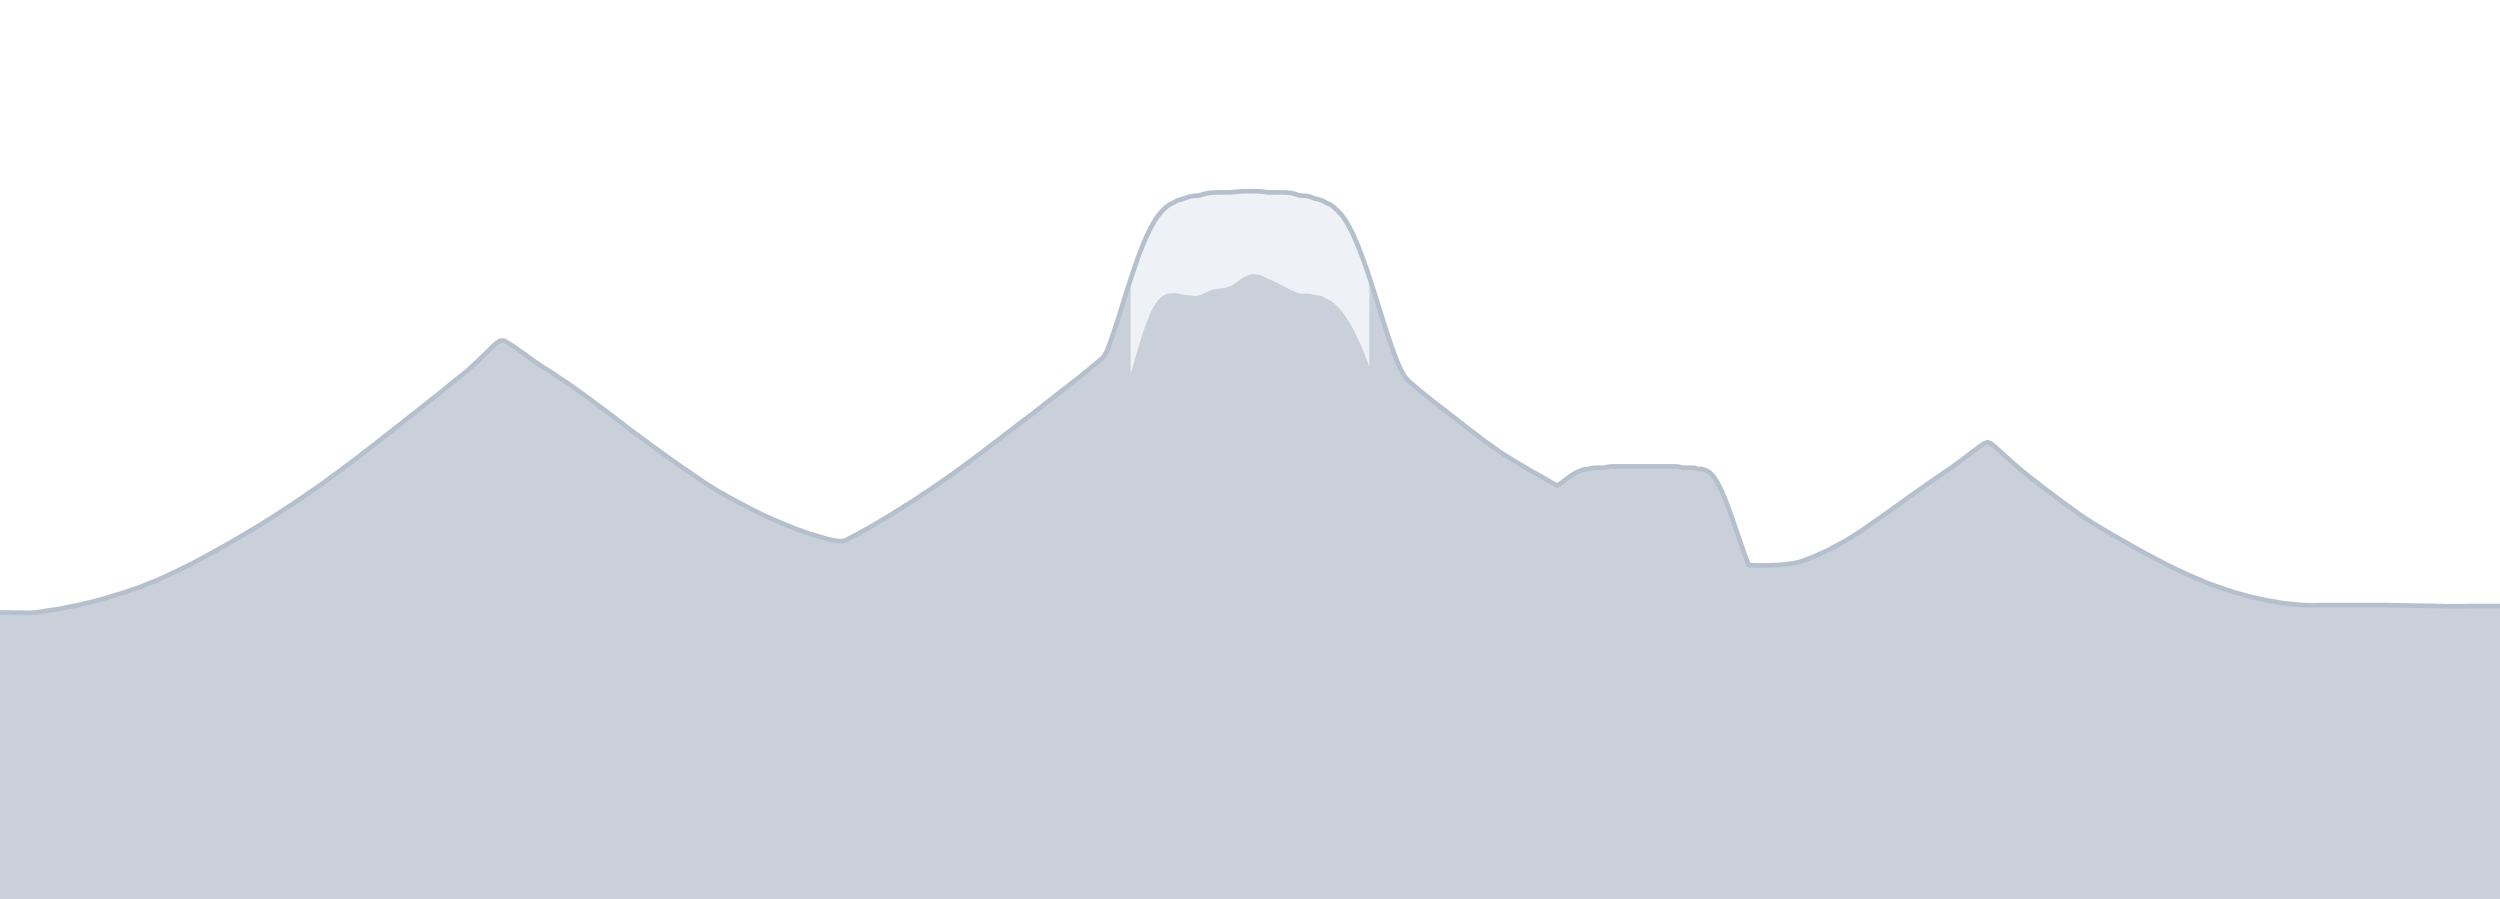
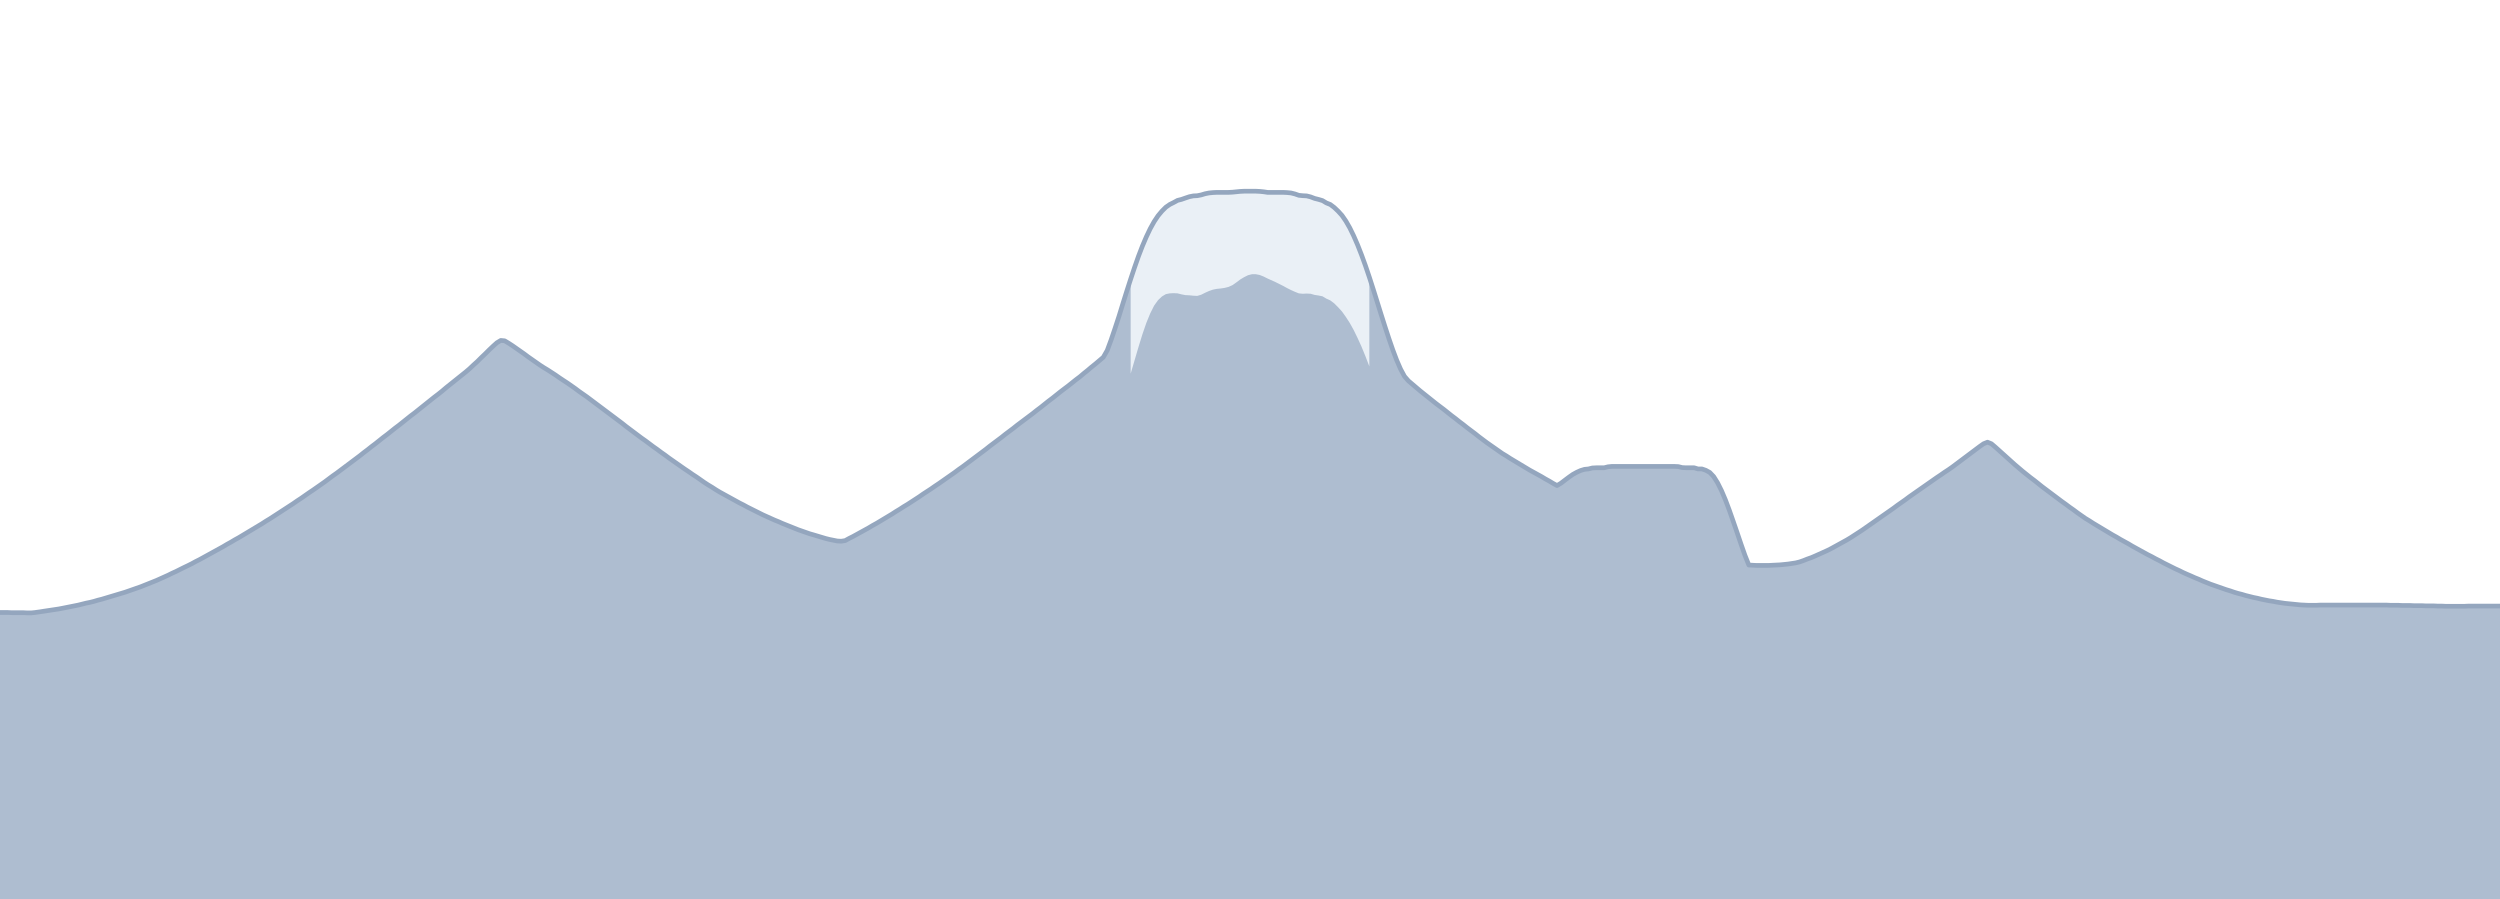
<svg xmlns="http://www.w3.org/2000/svg" viewBox="0 0 1280 460" preserveAspectRatio="none" width="1280" height="460">
-   <path d="M0 313.6 L2 313.6 L4 313.6 L6 313.7 L8 313.7 L10 313.7 L12 313.7 L14 313.8 L16 313.8 L18 313.6 L20 313.3 L22 313 L24 312.7 L26 312.4 L28 312.1 L30 311.8 L32.1 311.4 L34.1 311 L36.1 310.6 L38.1 310.2 L40.1 309.8 L42.1 309.3 L44.1 308.8 L46.1 308.4 L48.1 307.9 L50.1 307.3 L52.1 306.8 L54.1 306.2 L56.1 305.6 L58.1 305 L60.1 304.4 L62.1 303.8 L64.1 303.2 L66.1 302.5 L68.1 301.8 L70.1 301.1 L72.1 300.4 L74.1 299.6 L76.1 298.8 L78.1 298 L80.1 297.2 L82.1 296.3 L84.1 295.4 L86.1 294.5 L88.1 293.5 L90.1 292.6 L92.1 291.6 L94.1 290.6 L96.2 289.6 L98.2 288.6 L100.2 287.5 L102.2 286.5 L104.2 285.4 L106.2 284.3 L108.2 283.2 L110.2 282.1 L112.2 281 L114.2 279.9 L116.2 278.7 L118.2 277.6 L120.2 276.4 L122.2 275.3 L124.2 274.1 L126.2 272.9 L128.2 271.7 L130.2 270.5 L132.2 269.3 L134.2 268.1 L136.2 266.8 L138.2 265.6 L140.2 264.3 L142.2 263 L144.2 261.7 L146.2 260.4 L148.2 259.1 L150.2 257.8 L152.2 256.4 L154.2 255.1 L156.2 253.7 L158.2 252.3 L160.3 250.9 L162.3 249.5 L164.3 248.1 L166.3 246.7 L168.3 245.2 L170.3 243.7 L172.3 242.3 L174.3 240.8 L176.3 239.3 L178.3 237.8 L180.3 236.3 L182.3 234.8 L184.3 233.3 L186.3 231.7 L188.3 230.2 L190.3 228.6 L192.3 227.1 L194.3 225.5 L196.3 223.9 L198.3 222.4 L200.3 220.8 L202.3 219.2 L204.3 217.7 L206.3 216.1 L208.3 214.5 L210.3 212.9 L212.3 211.4 L214.3 209.8 L216.3 208.2 L218.3 206.6 L220.3 205 L222.3 203.4 L224.4 201.8 L226.4 200.2 L228.4 198.5 L230.4 196.9 L232.4 195.3 L234.4 193.7 L236.4 192.1 L238.4 190.5 L240.4 188.8 L242.4 186.9 L244.4 185.1 L246.4 183.1 L248.4 181.2 L250.4 179.2 L252.4 177.3 L254.4 175.5 L256.4 174.3 L258.4 174.5 L260.4 175.7 L262.4 177 L264.4 178.4 L266.4 179.8 L268.4 181.2 L270.4 182.7 L272.4 184.1 L274.4 185.5 L276.4 186.9 L278.4 188.2 L280.4 189.4 L282.4 190.7 L284.4 192 L286.4 193.4 L288.5 194.8 L290.5 196.1 L292.5 197.5 L294.5 198.9 L296.5 200.4 L298.5 201.8 L300.5 203.2 L302.5 204.7 L304.5 206.2 L306.5 207.7 L308.5 209.2 L310.5 210.7 L312.5 212.2 L314.5 213.7 L316.5 215.2 L318.5 216.7 L320.5 218.3 L322.5 219.8 L324.5 221.3 L326.5 222.8 L328.5 224.3 L330.5 225.7 L332.5 227.2 L334.5 228.7 L336.5 230.1 L338.5 231.6 L340.5 233 L342.5 234.5 L344.5 235.9 L346.5 237.3 L348.5 238.7 L350.5 240.1 L352.6 241.5 L354.6 242.9 L356.6 244.2 L358.6 245.6 L360.6 247 L362.6 248.3 L364.6 249.5 L366.6 250.8 L368.6 252 L370.6 253.1 L372.6 254.2 L374.6 255.3 L376.6 256.4 L378.6 257.5 L380.6 258.5 L382.6 259.6 L384.6 260.6 L386.6 261.6 L388.6 262.6 L390.6 263.6 L392.6 264.5 L394.6 265.4 L396.6 266.3 L398.6 267.1 L400.6 268 L402.6 268.8 L404.6 269.6 L406.6 270.4 L408.6 271.2 L410.6 271.9 L412.6 272.6 L414.6 273.3 L416.7 273.9 L418.7 274.5 L420.7 275.1 L422.7 275.7 L424.7 276.2 L426.7 276.6 L428.7 277 L430.7 277.1 L432.7 276.8 L434.7 275.7 L436.7 274.7 L438.7 273.6 L440.7 272.5 L442.7 271.4 L444.7 270.3 L446.7 269.1 L448.7 268 L450.7 266.8 L452.7 265.6 L454.7 264.4 L456.7 263.2 L458.7 261.9 L460.7 260.7 L462.7 259.4 L464.7 258.2 L466.7 256.9 L468.7 255.6 L470.7 254.3 L472.7 252.9 L474.7 251.6 L476.7 250.3 L478.7 248.9 L480.8 247.5 L482.8 246.1 L484.8 244.7 L486.8 243.3 L488.8 241.9 L490.8 240.4 L492.8 239 L494.8 237.5 L496.8 236 L498.8 234.5 L500.8 233 L502.8 231.5 L504.8 230 L506.8 228.4 L508.8 226.9 L510.8 225.4 L512.8 223.9 L514.8 222.3 L516.8 220.8 L518.8 219.3 L520.8 217.7 L522.8 216.2 L524.8 214.7 L526.8 213.2 L528.8 211.7 L530.8 210.1 L532.8 208.6 L534.8 207 L536.8 205.4 L538.8 203.9 L540.8 202.3 L542.8 200.7 L544.9 199.1 L546.9 197.6 L548.9 196 L550.9 194.4 L552.9 192.9 L554.9 191.2 L556.9 189.6 L558.9 187.9 L560.9 186.3 L562.9 184.6 L564.9 182.9 L566.9 179.4 L568.9 174 L570.9 168.1 L572.9 162 L574.9 155.5 L576.9 149.1 L578.9 142.9 L580.9 136.9 L582.9 131.2 L584.9 126 L586.9 121.3 L588.9 117.1 L590.9 113.5 L592.9 110.5 L594.9 108.1 L596.9 106.1 L598.9 104.7 L600.9 103.7 L602.9 102.6 L604.9 102.1 L606.9 101.4 L609 100.7 L611 100.3 L613 100.2 L615 99.8 L617 99.2 L619 98.8 L621 98.6 L623 98.5 L625 98.5 L627 98.5 L629 98.5 L631 98.4 L633 98.2 L635 98 L637 97.9 L639 97.9 L641 97.9 L643 97.9 L645 98 L647 98.2 L649 98.5 L651 98.5 L653 98.5 L655 98.5 L657 98.5 L659 98.6 L661 98.8 L663 99.3 L665 100 L667 100.2 L669 100.3 L671 100.8 L673.1 101.6 L675.1 102.1 L677.1 102.7 L679.1 103.9 L681.1 104.7 L683.1 106.2 L685.1 108.1 L687.1 110.3 L689.1 113.2 L691.1 116.7 L693.1 120.8 L695.1 125.4 L697.1 130.5 L699.1 136 L701.1 141.9 L703.1 148.1 L705.1 154.5 L707.1 160.9 L709.1 167.2 L711.1 173.3 L713.1 179.1 L715.1 184.4 L717.1 189 L719.1 192.7 L721.1 195 L723.1 196.7 L725.1 198.4 L727.1 200.1 L729.1 201.7 L731.1 203.3 L733.1 204.9 L735.1 206.5 L737.2 208.1 L739.2 209.6 L741.2 211.2 L743.2 212.8 L745.2 214.3 L747.2 215.9 L749.2 217.4 L751.2 219 L753.2 220.5 L755.2 222 L757.2 223.6 L759.2 225.1 L761.2 226.6 L763.2 228 L765.2 229.4 L767.2 230.8 L769.2 232.2 L771.2 233.4 L773.2 234.7 L775.2 235.9 L777.2 237.1 L779.2 238.3 L781.2 239.5 L783.2 240.7 L785.2 241.8 L787.2 242.9 L789.2 244 L791.2 245.2 L793.2 246.3 L795.2 247.5 L797.2 248.6 L799.2 247.4 L801.3 245.8 L803.3 244.3 L805.3 242.9 L807.3 241.8 L809.3 240.9 L811.3 240.3 L813.3 240.1 L815.3 239.6 L817.3 239.5 L819.3 239.5 L821.3 239.5 L823.3 239 L825.3 238.8 L827.3 238.8 L829.3 238.8 L831.3 238.8 L833.3 238.8 L835.3 238.8 L837.3 238.8 L839.3 238.8 L841.3 238.8 L843.3 238.8 L845.3 238.8 L847.3 238.8 L849.3 238.8 L851.3 238.8 L853.3 238.8 L855.3 238.8 L857.3 238.8 L859.3 238.9 L861.3 239.4 L863.3 239.5 L865.4 239.5 L867.4 239.5 L869.4 240.1 L871.4 240.1 L873.4 240.8 L875.4 241.9 L877.4 244 L879.4 247.2 L881.4 251.2 L883.4 255.9 L885.4 261.2 L887.4 266.9 L889.4 272.7 L891.4 278.6 L893.4 284.3 L895.4 289.3 L897.4 289.4 L899.4 289.5 L901.4 289.5 L903.4 289.5 L905.4 289.5 L907.4 289.4 L909.4 289.3 L911.4 289.2 L913.4 289 L915.4 288.8 L917.4 288.5 L919.4 288.2 L921.4 287.7 L923.4 287 L925.4 286.2 L927.4 285.5 L929.5 284.6 L931.5 283.7 L933.5 282.8 L935.5 281.9 L937.5 280.9 L939.5 279.8 L941.5 278.7 L943.5 277.6 L945.5 276.5 L947.5 275.3 L949.5 274 L951.5 272.7 L953.5 271.4 L955.5 270 L957.5 268.6 L959.5 267.2 L961.5 265.8 L963.5 264.4 L965.5 263 L967.5 261.6 L969.5 260.2 L971.5 258.7 L973.5 257.3 L975.5 255.9 L977.5 254.4 L979.5 253 L981.5 251.6 L983.5 250.2 L985.5 248.8 L987.5 247.4 L989.5 246 L991.5 244.6 L993.6 243.2 L995.6 241.8 L997.6 240.5 L999.6 239.1 L1001.6 237.6 L1003.6 236.1 L1005.6 234.6 L1007.6 233.1 L1009.6 231.6 L1011.6 230.1 L1013.6 228.6 L1015.6 227.2 L1017.6 226.4 L1019.6 227.2 L1021.6 228.9 L1023.6 230.7 L1025.6 232.5 L1027.6 234.3 L1029.6 236.1 L1031.6 237.9 L1033.6 239.6 L1035.6 241.3 L1037.6 242.9 L1039.6 244.5 L1041.6 246 L1043.6 247.6 L1045.6 249.2 L1047.6 250.7 L1049.6 252.2 L1051.6 253.7 L1053.6 255.2 L1055.6 256.7 L1057.7 258.2 L1059.7 259.7 L1061.7 261.1 L1063.7 262.6 L1065.7 264 L1067.7 265.4 L1069.7 266.6 L1071.7 267.9 L1073.7 269.1 L1075.7 270.3 L1077.7 271.5 L1079.7 272.7 L1081.7 273.9 L1083.7 275 L1085.7 276.2 L1087.7 277.3 L1089.7 278.4 L1091.7 279.6 L1093.7 280.7 L1095.7 281.8 L1097.7 282.9 L1099.7 284 L1101.7 285 L1103.7 286.1 L1105.7 287.1 L1107.7 288.2 L1109.7 289.2 L1111.7 290.2 L1113.7 291.2 L1115.7 292.1 L1117.7 293.1 L1119.7 294 L1121.8 294.9 L1123.8 295.8 L1125.8 296.6 L1127.8 297.5 L1129.8 298.3 L1131.8 299.1 L1133.8 299.8 L1135.8 300.5 L1137.8 301.2 L1139.8 301.9 L1141.8 302.5 L1143.8 303.2 L1145.8 303.8 L1147.8 304.3 L1149.8 304.9 L1151.8 305.4 L1153.8 305.9 L1155.8 306.3 L1157.8 306.8 L1159.8 307.2 L1161.8 307.6 L1163.8 307.9 L1165.8 308.3 L1167.8 308.6 L1169.8 308.9 L1171.8 309.1 L1173.8 309.3 L1175.8 309.5 L1177.8 309.7 L1179.8 309.8 L1181.8 309.9 L1183.8 309.9 L1185.9 309.9 L1187.9 309.8 L1189.9 309.8 L1191.9 309.8 L1193.9 309.8 L1195.9 309.8 L1197.9 309.8 L1199.9 309.8 L1201.9 309.8 L1203.9 309.8 L1205.9 309.8 L1207.9 309.8 L1209.9 309.8 L1211.9 309.8 L1213.9 309.8 L1215.9 309.8 L1217.9 309.8 L1219.9 309.8 L1221.9 309.8 L1223.9 309.9 L1225.9 309.9 L1227.9 309.9 L1229.9 310 L1231.9 310 L1233.9 310 L1235.9 310.1 L1237.9 310.1 L1239.9 310.1 L1241.9 310.2 L1243.9 310.2 L1245.9 310.2 L1247.9 310.3 L1250 310.3 L1252 310.4 L1254 310.4 L1256 310.4 L1258 310.4 L1260 310.4 L1262 310.4 L1264 310.3 L1266 310.3 L1268 310.3 L1270 310.3 L1272 310.3 L1274 310.3 L1276 310.3 L1278 310.3 L1280 310.3 L1280 500 L0 500 Z" fill="#c9d0da" />
-   <path d="M578.9 142.9 L580.9 136.9 L582.9 131.2 L584.9 126 L586.9 121.3 L588.9 117.1 L590.9 113.5 L592.9 110.5 L594.9 108.1 L596.9 106.1 L598.9 104.7 L600.9 103.7 L602.9 102.6 L604.9 102.1 L606.9 101.4 L609 100.7 L611 100.3 L613 100.2 L615 99.8 L617 99.2 L619 98.8 L621 98.6 L623 98.5 L625 98.5 L627 98.5 L629 98.5 L631 98.4 L633 98.2 L635 98 L637 97.9 L639 97.9 L641 97.9 L643 97.9 L645 98 L647 98.2 L649 98.5 L651 98.5 L653 98.5 L655 98.5 L657 98.5 L659 98.6 L661 98.8 L663 99.3 L665 100 L667 100.2 L669 100.3 L671 100.8 L673.1 101.6 L675.1 102.1 L677.1 102.7 L679.1 103.9 L681.1 104.7 L683.1 106.2 L685.1 108.1 L687.1 110.3 L689.1 113.2 L691.1 116.7 L693.1 120.8 L695.1 125.4 L697.1 130.5 L699.1 136 L701.1 141.9 L701.1 187.6 L699.1 182.4 L697.1 177.5 L695.1 173.1 L693.1 169 L691.1 165.4 L689.1 162.3 L687.1 159.5 L685.1 157.3 L683.1 155.3 L681.1 153.8 L679.1 152.9 L677.1 151.7 L675.1 151.3 L673.1 151 L671 150.4 L669 150.3 L667 150.4 L665 150.2 L663 149.4 L661 148.5 L659 147.5 L657 146.4 L655 145.4 L653 144.4 L651 143.5 L649 142.6 L647 141.6 L645 140.8 L643 140.4 L641 140.4 L639 140.9 L637 141.9 L635 143.1 L633 144.6 L631 146 L629 146.9 L627 147.4 L625 147.7 L623 147.9 L621 148.3 L619 149 L617 149.9 L615 150.9 L613 151.5 L611 151.4 L609 151.2 L606.9 151.1 L604.9 150.7 L602.9 150.2 L600.9 150.1 L598.9 150.2 L596.9 150.6 L594.9 151.8 L592.9 153.7 L590.9 156.5 L588.9 160.5 L586.9 165.4 L584.9 171.2 L582.9 177.7 L580.9 184.5 L578.9 191.3 Z" fill="#eef2f6" />
-   <path d="M0 313.6 L2 313.6 L4 313.6 L6 313.7 L8 313.7 L10 313.7 L12 313.7 L14 313.8 L16 313.8 L18 313.6 L20 313.3 L22 313 L24 312.7 L26 312.4 L28 312.1 L30 311.8 L32.1 311.4 L34.1 311 L36.1 310.6 L38.1 310.2 L40.1 309.8 L42.1 309.3 L44.1 308.8 L46.1 308.4 L48.1 307.9 L50.1 307.3 L52.1 306.8 L54.1 306.2 L56.1 305.6 L58.1 305 L60.1 304.4 L62.1 303.8 L64.1 303.2 L66.1 302.5 L68.1 301.8 L70.1 301.1 L72.1 300.4 L74.1 299.6 L76.1 298.8 L78.1 298 L80.1 297.2 L82.1 296.3 L84.1 295.4 L86.1 294.5 L88.1 293.5 L90.1 292.6 L92.1 291.6 L94.1 290.6 L96.2 289.6 L98.2 288.6 L100.2 287.5 L102.2 286.5 L104.2 285.4 L106.2 284.3 L108.2 283.2 L110.2 282.1 L112.2 281 L114.2 279.9 L116.2 278.7 L118.2 277.6 L120.2 276.4 L122.2 275.3 L124.2 274.1 L126.2 272.9 L128.2 271.7 L130.2 270.5 L132.2 269.3 L134.2 268.1 L136.2 266.8 L138.2 265.6 L140.2 264.3 L142.2 263 L144.2 261.7 L146.2 260.4 L148.2 259.1 L150.2 257.8 L152.2 256.4 L154.2 255.1 L156.2 253.7 L158.2 252.3 L160.3 250.9 L162.3 249.5 L164.3 248.1 L166.3 246.7 L168.3 245.2 L170.3 243.7 L172.3 242.3 L174.3 240.8 L176.3 239.3 L178.3 237.8 L180.3 236.3 L182.3 234.8 L184.3 233.3 L186.3 231.7 L188.3 230.2 L190.3 228.6 L192.3 227.1 L194.3 225.5 L196.3 223.9 L198.3 222.4 L200.3 220.8 L202.3 219.2 L204.3 217.7 L206.3 216.1 L208.3 214.5 L210.3 212.9 L212.3 211.4 L214.3 209.8 L216.3 208.2 L218.3 206.6 L220.3 205 L222.3 203.4 L224.4 201.8 L226.4 200.2 L228.4 198.5 L230.4 196.9 L232.4 195.3 L234.4 193.7 L236.4 192.1 L238.4 190.5 L240.4 188.8 L242.4 186.9 L244.4 185.1 L246.4 183.1 L248.4 181.2 L250.4 179.2 L252.4 177.3 L254.4 175.5 L256.4 174.3 L258.4 174.5 L260.4 175.7 L262.4 177 L264.4 178.4 L266.4 179.8 L268.4 181.2 L270.4 182.7 L272.4 184.1 L274.4 185.5 L276.4 186.9 L278.4 188.2 L280.4 189.4 L282.4 190.7 L284.4 192 L286.4 193.4 L288.5 194.8 L290.5 196.1 L292.5 197.5 L294.5 198.9 L296.5 200.4 L298.5 201.8 L300.5 203.2 L302.5 204.7 L304.5 206.2 L306.5 207.7 L308.5 209.2 L310.5 210.7 L312.5 212.2 L314.5 213.7 L316.5 215.2 L318.5 216.7 L320.5 218.3 L322.5 219.8 L324.5 221.3 L326.5 222.8 L328.5 224.3 L330.5 225.7 L332.5 227.2 L334.5 228.7 L336.5 230.1 L338.5 231.6 L340.5 233 L342.5 234.5 L344.5 235.9 L346.5 237.3 L348.5 238.7 L350.5 240.1 L352.6 241.5 L354.6 242.9 L356.6 244.2 L358.6 245.6 L360.6 247 L362.6 248.3 L364.6 249.5 L366.6 250.8 L368.6 252 L370.6 253.1 L372.6 254.2 L374.6 255.3 L376.6 256.4 L378.6 257.5 L380.6 258.5 L382.6 259.6 L384.6 260.6 L386.6 261.6 L388.6 262.6 L390.6 263.6 L392.6 264.5 L394.6 265.4 L396.6 266.3 L398.6 267.1 L400.6 268 L402.6 268.8 L404.6 269.6 L406.6 270.4 L408.6 271.2 L410.6 271.9 L412.6 272.6 L414.6 273.3 L416.7 273.9 L418.7 274.5 L420.7 275.1 L422.7 275.7 L424.7 276.2 L426.7 276.6 L428.7 277 L430.7 277.1 L432.7 276.8 L434.7 275.7 L436.7 274.7 L438.7 273.6 L440.7 272.5 L442.7 271.4 L444.7 270.3 L446.7 269.1 L448.7 268 L450.7 266.8 L452.7 265.6 L454.7 264.4 L456.7 263.2 L458.7 261.9 L460.7 260.7 L462.7 259.4 L464.7 258.2 L466.7 256.9 L468.7 255.6 L470.7 254.3 L472.7 252.9 L474.7 251.6 L476.7 250.3 L478.7 248.9 L480.8 247.5 L482.8 246.1 L484.8 244.7 L486.8 243.3 L488.8 241.9 L490.8 240.4 L492.8 239 L494.8 237.5 L496.8 236 L498.8 234.5 L500.8 233 L502.8 231.5 L504.8 230 L506.8 228.4 L508.8 226.9 L510.8 225.4 L512.8 223.9 L514.8 222.3 L516.8 220.8 L518.8 219.3 L520.8 217.7 L522.8 216.2 L524.8 214.7 L526.8 213.2 L528.8 211.7 L530.8 210.1 L532.8 208.6 L534.8 207 L536.8 205.4 L538.8 203.9 L540.8 202.3 L542.8 200.7 L544.9 199.1 L546.9 197.6 L548.9 196 L550.9 194.4 L552.9 192.9 L554.9 191.2 L556.9 189.6 L558.9 187.9 L560.9 186.3 L562.9 184.6 L564.9 182.9 L566.9 179.4 L568.9 174 L570.9 168.1 L572.9 162 L574.9 155.5 L576.9 149.1 L578.9 142.9 L580.9 136.9 L582.9 131.2 L584.9 126 L586.9 121.3 L588.9 117.1 L590.9 113.5 L592.9 110.5 L594.9 108.1 L596.9 106.1 L598.9 104.7 L600.9 103.7 L602.9 102.6 L604.9 102.1 L606.9 101.4 L609 100.7 L611 100.3 L613 100.2 L615 99.8 L617 99.2 L619 98.8 L621 98.6 L623 98.5 L625 98.5 L627 98.5 L629 98.5 L631 98.4 L633 98.2 L635 98 L637 97.9 L639 97.9 L641 97.9 L643 97.9 L645 98 L647 98.2 L649 98.5 L651 98.5 L653 98.5 L655 98.5 L657 98.5 L659 98.6 L661 98.8 L663 99.3 L665 100 L667 100.2 L669 100.3 L671 100.8 L673.1 101.6 L675.1 102.1 L677.1 102.7 L679.1 103.9 L681.1 104.7 L683.1 106.2 L685.1 108.1 L687.1 110.3 L689.1 113.2 L691.1 116.7 L693.1 120.8 L695.1 125.4 L697.1 130.5 L699.1 136 L701.1 141.9 L703.1 148.1 L705.1 154.5 L707.1 160.9 L709.1 167.2 L711.1 173.3 L713.1 179.1 L715.1 184.4 L717.1 189 L719.1 192.7 L721.1 195 L723.1 196.7 L725.1 198.4 L727.1 200.1 L729.1 201.7 L731.1 203.3 L733.1 204.9 L735.1 206.5 L737.2 208.1 L739.2 209.6 L741.2 211.2 L743.2 212.8 L745.2 214.3 L747.2 215.9 L749.2 217.4 L751.2 219 L753.2 220.5 L755.2 222 L757.2 223.6 L759.2 225.1 L761.2 226.6 L763.2 228 L765.2 229.4 L767.2 230.8 L769.2 232.2 L771.2 233.4 L773.2 234.7 L775.2 235.9 L777.2 237.1 L779.2 238.3 L781.2 239.5 L783.2 240.7 L785.2 241.8 L787.2 242.9 L789.2 244 L791.2 245.2 L793.2 246.3 L795.2 247.5 L797.2 248.6 L799.2 247.4 L801.3 245.8 L803.3 244.3 L805.3 242.9 L807.3 241.8 L809.3 240.9 L811.3 240.3 L813.3 240.1 L815.3 239.6 L817.3 239.5 L819.3 239.5 L821.3 239.5 L823.3 239 L825.3 238.8 L827.3 238.8 L829.3 238.8 L831.3 238.8 L833.3 238.8 L835.3 238.8 L837.3 238.8 L839.3 238.8 L841.3 238.8 L843.3 238.8 L845.3 238.8 L847.3 238.8 L849.3 238.8 L851.3 238.8 L853.3 238.8 L855.3 238.8 L857.3 238.8 L859.3 238.9 L861.3 239.4 L863.3 239.5 L865.4 239.5 L867.4 239.5 L869.4 240.1 L871.4 240.1 L873.4 240.8 L875.4 241.9 L877.4 244 L879.4 247.2 L881.4 251.2 L883.4 255.9 L885.4 261.2 L887.4 266.9 L889.4 272.7 L891.4 278.6 L893.4 284.3 L895.4 289.3 L897.4 289.4 L899.4 289.5 L901.4 289.5 L903.4 289.5 L905.4 289.5 L907.4 289.4 L909.4 289.3 L911.4 289.2 L913.4 289 L915.4 288.8 L917.4 288.5 L919.4 288.2 L921.4 287.7 L923.4 287 L925.4 286.2 L927.4 285.5 L929.5 284.6 L931.5 283.7 L933.5 282.8 L935.5 281.9 L937.5 280.9 L939.5 279.8 L941.5 278.7 L943.5 277.6 L945.5 276.5 L947.5 275.3 L949.5 274 L951.5 272.7 L953.5 271.4 L955.5 270 L957.5 268.6 L959.5 267.2 L961.5 265.8 L963.5 264.4 L965.5 263 L967.5 261.6 L969.5 260.2 L971.5 258.7 L973.5 257.3 L975.5 255.9 L977.5 254.4 L979.5 253 L981.5 251.6 L983.5 250.2 L985.5 248.8 L987.5 247.4 L989.5 246 L991.5 244.6 L993.6 243.2 L995.6 241.8 L997.6 240.5 L999.6 239.1 L1001.6 237.6 L1003.6 236.1 L1005.6 234.6 L1007.6 233.1 L1009.6 231.6 L1011.6 230.1 L1013.6 228.6 L1015.6 227.2 L1017.6 226.4 L1019.6 227.2 L1021.6 228.9 L1023.6 230.7 L1025.6 232.5 L1027.6 234.3 L1029.6 236.1 L1031.6 237.9 L1033.6 239.6 L1035.6 241.3 L1037.6 242.9 L1039.6 244.5 L1041.6 246 L1043.6 247.6 L1045.6 249.2 L1047.6 250.7 L1049.6 252.2 L1051.6 253.7 L1053.6 255.2 L1055.6 256.7 L1057.7 258.2 L1059.7 259.7 L1061.7 261.1 L1063.7 262.6 L1065.7 264 L1067.7 265.4 L1069.7 266.6 L1071.7 267.9 L1073.7 269.1 L1075.7 270.3 L1077.7 271.5 L1079.7 272.7 L1081.7 273.9 L1083.7 275 L1085.7 276.2 L1087.7 277.3 L1089.7 278.4 L1091.7 279.6 L1093.7 280.7 L1095.7 281.8 L1097.7 282.9 L1099.7 284 L1101.7 285 L1103.7 286.1 L1105.7 287.1 L1107.7 288.2 L1109.7 289.2 L1111.7 290.2 L1113.7 291.2 L1115.7 292.1 L1117.7 293.1 L1119.7 294 L1121.8 294.9 L1123.8 295.8 L1125.8 296.6 L1127.8 297.5 L1129.8 298.3 L1131.8 299.1 L1133.8 299.8 L1135.8 300.5 L1137.8 301.2 L1139.8 301.9 L1141.8 302.5 L1143.8 303.2 L1145.8 303.8 L1147.8 304.3 L1149.8 304.9 L1151.8 305.4 L1153.8 305.9 L1155.8 306.3 L1157.8 306.8 L1159.8 307.2 L1161.8 307.6 L1163.8 307.9 L1165.8 308.3 L1167.8 308.6 L1169.8 308.9 L1171.8 309.1 L1173.8 309.3 L1175.8 309.5 L1177.8 309.7 L1179.8 309.8 L1181.8 309.9 L1183.8 309.9 L1185.9 309.9 L1187.9 309.8 L1189.9 309.8 L1191.9 309.8 L1193.9 309.8 L1195.9 309.8 L1197.9 309.8 L1199.9 309.8 L1201.9 309.8 L1203.9 309.8 L1205.9 309.8 L1207.9 309.8 L1209.9 309.8 L1211.9 309.8 L1213.9 309.8 L1215.9 309.8 L1217.9 309.8 L1219.9 309.8 L1221.9 309.8 L1223.9 309.9 L1225.9 309.9 L1227.9 309.9 L1229.9 310 L1231.9 310 L1233.9 310 L1235.9 310.1 L1237.9 310.1 L1239.9 310.1 L1241.9 310.2 L1243.9 310.2 L1245.9 310.2 L1247.9 310.3 L1250 310.3 L1252 310.4 L1254 310.4 L1256 310.4 L1258 310.4 L1260 310.4 L1262 310.4 L1264 310.3 L1266 310.3 L1268 310.3 L1270 310.3 L1272 310.3 L1274 310.3 L1276 310.3 L1278 310.3 L1280 310.3" fill="none" stroke="#b6c0cd" stroke-width="2.4" stroke-linejoin="round" vector-effect="non-scaling-stroke" />
+   <path d="M0 313.6 L2 313.6 L4 313.6 L6 313.7 L8 313.7 L10 313.7 L12 313.7 L14 313.8 L16 313.8 L18 313.6 L20 313.3 L22 313 L24 312.7 L26 312.4 L28 312.1 L30 311.8 L32.1 311.4 L34.1 311 L36.1 310.6 L38.1 310.2 L40.1 309.8 L42.1 309.3 L44.1 308.8 L46.1 308.4 L48.1 307.9 L50.1 307.3 L52.1 306.8 L54.1 306.2 L56.1 305.6 L58.1 305 L60.1 304.4 L62.1 303.8 L64.1 303.2 L66.1 302.5 L68.1 301.8 L70.1 301.1 L72.1 300.4 L74.1 299.6 L76.1 298.8 L78.1 298 L80.1 297.2 L82.1 296.3 L84.1 295.4 L86.1 294.5 L88.1 293.5 L90.1 292.6 L92.1 291.6 L94.1 290.6 L96.2 289.6 L98.2 288.6 L100.2 287.5 L102.2 286.5 L104.2 285.4 L106.2 284.3 L108.2 283.2 L110.2 282.1 L112.2 281 L114.2 279.9 L116.2 278.7 L118.2 277.6 L120.2 276.4 L122.2 275.3 L124.2 274.1 L126.2 272.9 L128.2 271.7 L130.2 270.5 L132.2 269.3 L134.2 268.1 L136.2 266.8 L138.2 265.6 L140.2 264.3 L142.2 263 L144.2 261.7 L146.2 260.4 L148.2 259.1 L150.2 257.8 L152.2 256.4 L154.2 255.1 L156.2 253.7 L158.2 252.3 L160.3 250.9 L162.3 249.5 L164.3 248.1 L166.3 246.7 L168.3 245.2 L170.3 243.7 L172.3 242.3 L174.3 240.8 L176.3 239.3 L178.3 237.8 L180.3 236.3 L182.3 234.8 L184.3 233.3 L186.3 231.7 L188.3 230.2 L190.3 228.6 L192.3 227.1 L194.3 225.5 L196.3 223.9 L198.3 222.4 L200.3 220.8 L202.3 219.2 L204.3 217.7 L206.3 216.1 L208.3 214.5 L210.3 212.9 L212.3 211.4 L214.3 209.8 L216.3 208.2 L218.3 206.6 L220.3 205 L222.3 203.4 L224.4 201.8 L226.4 200.2 L228.4 198.5 L230.4 196.9 L232.4 195.3 L234.4 193.7 L236.4 192.1 L238.4 190.5 L240.4 188.8 L242.4 186.9 L244.4 185.1 L246.4 183.1 L248.4 181.2 L250.4 179.2 L252.4 177.3 L254.4 175.5 L256.4 174.3 L258.4 174.5 L260.4 175.7 L262.4 177 L264.4 178.4 L266.4 179.8 L268.4 181.2 L270.4 182.7 L272.4 184.1 L274.4 185.5 L276.4 186.9 L278.4 188.2 L280.4 189.4 L282.4 190.7 L284.4 192 L286.4 193.4 L288.5 194.8 L290.5 196.1 L292.5 197.5 L294.5 198.9 L296.5 200.4 L298.5 201.8 L300.5 203.2 L302.5 204.7 L304.5 206.2 L306.5 207.7 L308.5 209.2 L310.5 210.7 L312.5 212.2 L314.5 213.7 L316.5 215.2 L318.5 216.7 L320.5 218.3 L322.5 219.8 L324.5 221.3 L326.5 222.8 L328.5 224.3 L330.5 225.7 L332.5 227.2 L334.5 228.7 L336.5 230.1 L338.5 231.6 L340.5 233 L342.5 234.5 L344.5 235.9 L346.5 237.3 L348.5 238.7 L350.5 240.1 L352.6 241.5 L354.6 242.9 L356.6 244.2 L358.6 245.6 L360.6 247 L362.6 248.3 L364.6 249.5 L366.6 250.8 L368.6 252 L370.6 253.1 L372.6 254.2 L374.6 255.3 L376.6 256.4 L378.6 257.5 L380.6 258.5 L382.6 259.6 L384.6 260.6 L386.6 261.6 L388.6 262.6 L390.6 263.6 L392.6 264.5 L394.6 265.4 L396.6 266.3 L398.6 267.1 L400.6 268 L402.6 268.8 L404.6 269.6 L406.6 270.4 L408.6 271.2 L410.6 271.9 L412.6 272.6 L414.6 273.3 L416.7 273.9 L418.7 274.5 L420.7 275.1 L422.7 275.7 L424.7 276.2 L426.7 276.6 L428.7 277 L430.7 277.1 L432.7 276.8 L434.7 275.7 L436.7 274.7 L438.7 273.6 L440.7 272.5 L442.7 271.4 L444.7 270.3 L446.7 269.1 L448.7 268 L450.7 266.8 L452.7 265.6 L454.7 264.4 L456.7 263.2 L458.7 261.9 L460.7 260.7 L462.7 259.4 L464.7 258.2 L466.7 256.9 L468.7 255.6 L470.7 254.3 L472.7 252.9 L474.7 251.6 L476.7 250.3 L478.7 248.9 L480.8 247.5 L482.8 246.1 L484.8 244.7 L486.8 243.3 L488.8 241.9 L490.8 240.4 L492.8 239 L494.8 237.5 L496.8 236 L498.8 234.5 L500.8 233 L502.8 231.5 L504.8 230 L506.8 228.4 L508.8 226.9 L510.8 225.4 L512.8 223.9 L514.8 222.3 L516.8 220.8 L518.8 219.3 L520.8 217.7 L522.8 216.2 L524.8 214.7 L526.8 213.2 L528.8 211.7 L530.8 210.1 L532.8 208.6 L534.8 207 L536.8 205.4 L538.8 203.9 L540.8 202.3 L542.8 200.7 L544.9 199.1 L546.9 197.6 L548.9 196 L550.9 194.4 L552.9 192.9 L554.9 191.2 L556.9 189.6 L558.9 187.9 L560.9 186.3 L562.9 184.6 L564.9 182.9 L566.9 179.4 L568.9 174 L570.9 168.1 L572.9 162 L574.9 155.5 L576.9 149.1 L578.9 142.9 L580.9 136.9 L582.9 131.2 L584.9 126 L586.9 121.3 L588.9 117.1 L590.9 113.5 L592.9 110.5 L594.9 108.1 L596.9 106.1 L598.9 104.7 L600.9 103.7 L602.9 102.6 L604.9 102.1 L606.9 101.4 L609 100.7 L611 100.3 L613 100.2 L615 99.8 L617 99.2 L619 98.8 L621 98.6 L623 98.5 L625 98.5 L627 98.5 L629 98.5 L631 98.4 L633 98.2 L635 98 L637 97.9 L639 97.9 L641 97.9 L643 97.9 L645 98 L647 98.2 L649 98.5 L651 98.5 L653 98.5 L655 98.5 L657 98.5 L659 98.6 L661 98.8 L663 99.3 L665 100 L667 100.2 L669 100.3 L671 100.8 L673.1 101.6 L675.1 102.1 L677.1 102.7 L679.1 103.9 L681.1 104.7 L683.1 106.2 L685.1 108.1 L687.1 110.3 L689.1 113.2 L691.1 116.7 L693.1 120.8 L695.1 125.4 L697.1 130.5 L699.1 136 L701.1 141.9 L703.1 148.1 L705.1 154.5 L707.1 160.9 L709.1 167.2 L711.1 173.3 L713.1 179.1 L715.1 184.4 L717.1 189 L719.1 192.7 L721.1 195 L723.1 196.7 L725.1 198.4 L727.1 200.1 L729.1 201.7 L731.1 203.3 L733.1 204.9 L735.1 206.5 L737.2 208.1 L739.2 209.6 L741.2 211.2 L743.2 212.8 L745.2 214.3 L747.2 215.9 L749.2 217.4 L751.2 219 L753.2 220.5 L755.2 222 L757.2 223.6 L759.2 225.1 L761.2 226.6 L763.2 228 L765.2 229.4 L767.2 230.8 L769.2 232.2 L771.2 233.4 L773.2 234.7 L775.2 235.9 L777.2 237.1 L779.2 238.3 L781.2 239.5 L783.2 240.7 L785.2 241.8 L787.2 242.9 L789.2 244 L791.2 245.2 L793.2 246.3 L795.2 247.5 L797.2 248.6 L799.2 247.4 L801.3 245.8 L803.3 244.3 L805.3 242.9 L807.3 241.8 L809.3 240.9 L811.3 240.3 L813.3 240.1 L815.3 239.6 L817.3 239.5 L819.3 239.5 L821.3 239.5 L823.3 239 L825.3 238.8 L827.3 238.8 L829.3 238.8 L831.3 238.8 L833.3 238.8 L835.3 238.8 L837.3 238.8 L839.3 238.8 L841.3 238.8 L843.3 238.8 L845.3 238.8 L847.3 238.8 L849.3 238.8 L851.3 238.8 L853.3 238.8 L855.3 238.8 L857.3 238.8 L859.3 238.9 L861.3 239.4 L863.3 239.5 L865.4 239.5 L867.4 239.5 L869.4 240.1 L871.4 240.1 L873.4 240.8 L875.4 241.9 L877.4 244 L879.4 247.2 L881.4 251.2 L883.4 255.9 L885.4 261.2 L887.4 266.9 L889.4 272.7 L891.4 278.6 L893.4 284.3 L895.4 289.3 L897.4 289.4 L899.4 289.5 L901.4 289.5 L903.4 289.5 L905.4 289.5 L907.4 289.4 L909.4 289.3 L911.4 289.2 L913.4 289 L915.4 288.8 L917.4 288.5 L919.4 288.2 L921.4 287.7 L923.4 287 L925.4 286.2 L927.4 285.5 L929.5 284.6 L931.5 283.7 L933.5 282.8 L935.5 281.9 L937.5 280.9 L939.5 279.8 L941.5 278.7 L943.5 277.6 L945.5 276.5 L947.5 275.3 L949.5 274 L951.5 272.7 L953.5 271.4 L955.5 270 L957.5 268.6 L959.5 267.2 L961.5 265.8 L963.5 264.4 L965.5 263 L967.5 261.6 L969.5 260.2 L971.5 258.7 L973.5 257.3 L975.5 255.9 L977.5 254.4 L979.5 253 L981.5 251.6 L983.5 250.2 L985.5 248.8 L987.5 247.4 L989.5 246 L991.5 244.6 L993.6 243.2 L995.6 241.8 L997.6 240.5 L999.6 239.1 L1001.6 237.6 L1003.6 236.1 L1005.6 234.6 L1007.6 233.1 L1009.6 231.6 L1011.6 230.1 L1013.6 228.6 L1015.6 227.2 L1017.6 226.4 L1019.6 227.2 L1021.6 228.9 L1023.6 230.7 L1025.6 232.5 L1027.6 234.3 L1029.6 236.1 L1031.6 237.9 L1033.6 239.6 L1035.6 241.3 L1037.6 242.9 L1039.6 244.5 L1041.6 246 L1043.6 247.6 L1045.6 249.2 L1047.6 250.7 L1049.6 252.2 L1051.6 253.7 L1053.6 255.2 L1055.6 256.7 L1057.7 258.2 L1059.7 259.7 L1061.7 261.1 L1063.7 262.6 L1065.7 264 L1067.7 265.4 L1069.7 266.6 L1071.7 267.9 L1073.7 269.1 L1075.7 270.3 L1077.7 271.5 L1079.7 272.7 L1081.7 273.9 L1083.7 275 L1085.7 276.2 L1087.7 277.3 L1089.7 278.4 L1091.7 279.6 L1093.7 280.7 L1095.7 281.8 L1097.7 282.9 L1099.7 284 L1101.7 285 L1103.7 286.1 L1105.7 287.1 L1107.7 288.2 L1109.7 289.2 L1111.7 290.2 L1113.7 291.2 L1115.7 292.1 L1117.7 293.1 L1119.7 294 L1121.8 294.9 L1123.8 295.8 L1125.8 296.6 L1127.8 297.5 L1129.8 298.3 L1131.8 299.1 L1133.8 299.8 L1135.8 300.5 L1137.8 301.2 L1139.8 301.9 L1141.8 302.5 L1143.8 303.2 L1145.8 303.8 L1147.8 304.3 L1149.8 304.9 L1151.8 305.4 L1153.8 305.9 L1155.8 306.3 L1157.8 306.8 L1159.8 307.2 L1161.8 307.6 L1163.8 307.9 L1165.8 308.3 L1167.8 308.6 L1169.8 308.9 L1171.8 309.1 L1173.8 309.3 L1175.8 309.5 L1177.8 309.7 L1179.8 309.8 L1181.8 309.9 L1183.8 309.9 L1185.9 309.9 L1187.9 309.8 L1189.9 309.8 L1191.9 309.8 L1193.9 309.8 L1195.9 309.8 L1197.9 309.8 L1199.9 309.8 L1201.9 309.8 L1203.9 309.8 L1205.9 309.8 L1207.9 309.8 L1209.9 309.8 L1211.9 309.8 L1213.9 309.8 L1215.9 309.8 L1217.9 309.8 L1219.9 309.8 L1221.9 309.8 L1223.9 309.9 L1225.9 309.9 L1227.9 309.9 L1229.9 310 L1231.9 310 L1233.9 310 L1235.9 310.1 L1237.9 310.1 L1239.9 310.1 L1241.9 310.2 L1243.9 310.2 L1245.9 310.2 L1247.9 310.3 L1250 310.3 L1252 310.4 L1254 310.4 L1256 310.4 L1258 310.4 L1260 310.4 L1262 310.4 L1264 310.3 L1266 310.3 L1268 310.3 L1270 310.3 L1272 310.3 L1274 310.3 L1276 310.3 L1278 310.3 L1280 310.3 L1280 500 L0 500 Z" fill="#aebdd0" />
+   <path d="M578.9 142.9 L580.9 136.9 L582.9 131.2 L584.9 126 L586.9 121.3 L588.9 117.1 L590.9 113.5 L592.9 110.5 L594.9 108.1 L596.9 106.1 L598.9 104.7 L600.9 103.7 L602.9 102.6 L604.9 102.1 L606.9 101.4 L609 100.7 L611 100.3 L613 100.2 L615 99.8 L617 99.2 L619 98.8 L621 98.6 L623 98.5 L625 98.5 L627 98.5 L629 98.5 L631 98.4 L633 98.2 L635 98 L637 97.9 L639 97.9 L641 97.9 L643 97.9 L645 98 L647 98.2 L649 98.5 L651 98.5 L653 98.5 L655 98.5 L657 98.5 L659 98.6 L661 98.8 L663 99.3 L665 100 L667 100.2 L669 100.3 L671 100.8 L673.1 101.6 L675.1 102.1 L677.1 102.7 L679.1 103.9 L681.1 104.7 L683.1 106.2 L685.1 108.1 L687.1 110.3 L689.1 113.2 L691.1 116.7 L693.1 120.8 L695.1 125.4 L697.1 130.5 L699.1 136 L701.1 141.9 L701.1 187.6 L699.1 182.4 L697.1 177.5 L695.1 173.1 L693.1 169 L691.1 165.4 L689.1 162.3 L687.1 159.5 L685.1 157.3 L683.1 155.3 L681.1 153.8 L679.1 152.9 L677.1 151.7 L675.1 151.3 L673.1 151 L671 150.4 L669 150.3 L667 150.4 L665 150.2 L663 149.4 L661 148.5 L659 147.5 L657 146.4 L655 145.4 L653 144.4 L651 143.5 L649 142.6 L647 141.6 L645 140.8 L643 140.4 L641 140.4 L639 140.9 L637 141.9 L635 143.1 L633 144.6 L631 146 L629 146.9 L627 147.4 L625 147.7 L623 147.9 L621 148.3 L619 149 L617 149.9 L615 150.9 L613 151.5 L611 151.4 L609 151.2 L606.9 151.1 L604.9 150.7 L602.9 150.2 L600.9 150.1 L598.9 150.2 L596.9 150.6 L594.9 151.8 L592.9 153.7 L590.9 156.5 L588.9 160.5 L586.9 165.4 L584.9 171.2 L582.9 177.7 L580.9 184.5 L578.9 191.3 Z" fill="#eaf0f6" />
+   <path d="M0 313.6 L2 313.6 L4 313.6 L6 313.7 L8 313.7 L10 313.7 L12 313.7 L14 313.8 L16 313.8 L18 313.6 L20 313.3 L22 313 L24 312.7 L26 312.4 L28 312.1 L30 311.8 L32.1 311.4 L34.1 311 L36.1 310.6 L38.1 310.2 L40.1 309.8 L42.1 309.3 L44.1 308.8 L46.1 308.4 L48.1 307.9 L50.1 307.3 L52.1 306.8 L54.1 306.2 L56.1 305.6 L58.1 305 L60.1 304.4 L62.1 303.8 L64.1 303.2 L66.1 302.5 L68.1 301.8 L70.1 301.1 L72.1 300.4 L74.1 299.6 L76.1 298.8 L78.1 298 L80.1 297.2 L82.1 296.3 L84.1 295.4 L86.1 294.5 L88.1 293.5 L90.1 292.6 L92.1 291.6 L94.1 290.6 L96.2 289.6 L98.2 288.6 L100.2 287.5 L102.2 286.5 L104.2 285.4 L106.2 284.3 L108.2 283.2 L110.2 282.1 L112.2 281 L114.2 279.9 L116.2 278.7 L118.2 277.6 L120.2 276.4 L122.2 275.3 L124.2 274.1 L126.2 272.9 L128.2 271.7 L130.2 270.5 L132.2 269.3 L134.2 268.1 L136.2 266.8 L138.2 265.6 L140.2 264.3 L142.2 263 L144.2 261.7 L146.2 260.4 L148.2 259.1 L150.2 257.8 L152.2 256.4 L154.2 255.1 L156.2 253.7 L158.2 252.3 L160.3 250.9 L162.3 249.5 L164.3 248.1 L166.3 246.7 L168.3 245.2 L170.3 243.7 L172.3 242.3 L174.3 240.8 L176.3 239.3 L178.3 237.8 L180.3 236.3 L182.3 234.8 L184.3 233.3 L186.3 231.7 L188.3 230.2 L190.3 228.6 L192.3 227.1 L194.3 225.5 L196.3 223.9 L198.3 222.4 L200.3 220.8 L202.3 219.2 L204.3 217.7 L206.3 216.1 L208.3 214.5 L210.3 212.9 L212.3 211.4 L214.3 209.8 L216.3 208.2 L218.3 206.6 L220.3 205 L222.3 203.4 L224.4 201.8 L226.4 200.2 L228.4 198.5 L230.4 196.9 L232.4 195.3 L234.4 193.7 L236.4 192.1 L238.4 190.5 L240.4 188.8 L242.4 186.9 L244.4 185.1 L246.4 183.1 L248.4 181.2 L250.4 179.2 L252.4 177.3 L254.4 175.5 L256.4 174.3 L258.4 174.5 L260.4 175.7 L262.4 177 L264.4 178.4 L266.4 179.8 L268.4 181.2 L270.4 182.7 L272.4 184.1 L274.4 185.5 L276.4 186.9 L278.4 188.2 L280.4 189.4 L282.4 190.7 L284.4 192 L286.4 193.4 L288.5 194.8 L290.5 196.1 L292.5 197.5 L294.5 198.9 L296.5 200.4 L298.5 201.8 L300.5 203.2 L302.5 204.7 L304.5 206.2 L306.5 207.7 L308.5 209.2 L310.5 210.7 L312.5 212.2 L314.5 213.7 L316.5 215.2 L318.5 216.7 L320.5 218.3 L322.5 219.8 L324.5 221.3 L326.5 222.8 L328.5 224.3 L330.5 225.7 L332.5 227.2 L334.5 228.7 L336.5 230.1 L338.5 231.6 L340.5 233 L342.5 234.5 L344.5 235.9 L346.5 237.3 L348.5 238.7 L350.5 240.1 L352.6 241.5 L354.6 242.9 L356.6 244.2 L358.6 245.6 L360.6 247 L362.6 248.3 L364.6 249.5 L366.6 250.8 L368.6 252 L370.6 253.1 L372.6 254.2 L374.6 255.3 L376.6 256.4 L378.6 257.5 L380.6 258.5 L382.6 259.6 L384.6 260.6 L386.6 261.6 L388.6 262.6 L390.6 263.6 L392.6 264.5 L394.6 265.4 L396.6 266.3 L398.6 267.1 L400.6 268 L402.6 268.8 L404.6 269.6 L406.6 270.4 L408.6 271.2 L410.6 271.9 L412.6 272.6 L414.6 273.3 L416.7 273.9 L418.7 274.5 L420.7 275.1 L422.7 275.7 L424.7 276.2 L426.7 276.6 L428.7 277 L430.7 277.1 L432.7 276.8 L434.7 275.7 L436.7 274.7 L438.7 273.6 L440.7 272.5 L442.7 271.4 L444.7 270.3 L446.7 269.1 L448.7 268 L450.7 266.8 L452.7 265.6 L454.7 264.4 L456.7 263.2 L458.7 261.9 L460.7 260.7 L462.7 259.4 L464.7 258.2 L466.7 256.9 L468.7 255.6 L470.7 254.3 L472.7 252.9 L474.7 251.6 L476.7 250.3 L478.7 248.9 L480.8 247.5 L482.8 246.1 L484.8 244.7 L486.8 243.3 L488.8 241.9 L490.8 240.4 L492.8 239 L494.8 237.5 L496.8 236 L498.8 234.5 L500.8 233 L502.8 231.5 L504.8 230 L506.8 228.4 L508.8 226.9 L510.8 225.4 L512.8 223.9 L514.8 222.3 L516.8 220.8 L518.8 219.3 L520.8 217.7 L522.8 216.2 L524.8 214.7 L526.8 213.2 L528.8 211.7 L530.8 210.1 L532.8 208.6 L534.8 207 L536.8 205.4 L538.8 203.9 L540.8 202.3 L542.8 200.7 L544.9 199.1 L546.9 197.6 L548.9 196 L550.9 194.4 L552.9 192.9 L554.9 191.2 L556.9 189.6 L558.9 187.9 L560.9 186.3 L562.9 184.6 L564.9 182.9 L566.9 179.4 L568.9 174 L570.9 168.1 L572.9 162 L574.9 155.5 L576.9 149.1 L578.9 142.9 L580.9 136.9 L582.9 131.2 L584.9 126 L586.9 121.3 L588.9 117.1 L590.9 113.5 L592.9 110.5 L594.9 108.1 L596.9 106.1 L598.9 104.7 L600.9 103.7 L602.9 102.6 L604.9 102.1 L606.9 101.4 L609 100.7 L611 100.3 L613 100.2 L615 99.8 L617 99.2 L619 98.8 L621 98.6 L623 98.5 L625 98.5 L627 98.5 L629 98.5 L631 98.4 L633 98.2 L635 98 L637 97.9 L639 97.9 L641 97.9 L643 97.9 L645 98 L647 98.2 L649 98.5 L651 98.5 L653 98.5 L655 98.5 L657 98.5 L659 98.6 L661 98.8 L663 99.3 L665 100 L667 100.2 L669 100.3 L671 100.8 L673.1 101.6 L675.1 102.1 L677.1 102.7 L679.1 103.9 L681.1 104.7 L683.1 106.2 L685.1 108.1 L687.1 110.3 L689.1 113.2 L691.1 116.7 L693.1 120.8 L695.1 125.4 L697.1 130.5 L699.1 136 L701.1 141.9 L703.1 148.1 L705.1 154.5 L707.1 160.9 L709.1 167.2 L711.1 173.3 L713.1 179.1 L715.1 184.4 L717.1 189 L719.1 192.7 L721.1 195 L723.1 196.7 L725.1 198.4 L727.1 200.1 L729.1 201.7 L731.1 203.3 L733.1 204.9 L735.1 206.5 L737.2 208.1 L739.2 209.6 L741.2 211.2 L743.2 212.8 L745.2 214.3 L747.2 215.9 L749.2 217.4 L751.2 219 L753.2 220.5 L755.2 222 L757.2 223.6 L759.2 225.1 L761.2 226.6 L763.2 228 L765.2 229.4 L767.2 230.8 L769.2 232.2 L771.2 233.4 L773.2 234.7 L775.2 235.9 L777.2 237.1 L779.2 238.3 L781.2 239.5 L783.2 240.7 L785.2 241.8 L787.2 242.9 L789.2 244 L791.2 245.2 L793.2 246.3 L795.2 247.5 L797.2 248.6 L799.2 247.4 L801.3 245.8 L803.3 244.3 L805.3 242.9 L807.3 241.8 L809.3 240.9 L811.3 240.3 L813.3 240.1 L815.3 239.6 L817.3 239.5 L819.3 239.5 L821.3 239.5 L823.3 239 L825.3 238.8 L827.3 238.8 L829.3 238.8 L831.3 238.8 L833.3 238.8 L835.3 238.8 L837.3 238.8 L839.3 238.8 L841.3 238.8 L843.3 238.8 L845.3 238.8 L847.3 238.8 L849.3 238.8 L851.3 238.8 L853.3 238.8 L855.3 238.8 L857.3 238.8 L859.3 238.9 L861.3 239.4 L863.3 239.5 L865.4 239.5 L867.4 239.5 L869.4 240.1 L871.4 240.1 L873.4 240.8 L875.4 241.9 L877.4 244 L879.4 247.2 L881.4 251.2 L883.4 255.9 L885.4 261.2 L887.4 266.9 L889.4 272.7 L891.4 278.6 L893.4 284.3 L895.4 289.3 L897.4 289.4 L899.4 289.5 L901.4 289.5 L903.4 289.5 L905.4 289.5 L907.4 289.4 L909.4 289.3 L911.4 289.2 L913.4 289 L915.4 288.8 L917.4 288.5 L919.4 288.2 L921.4 287.7 L923.4 287 L925.4 286.2 L927.4 285.5 L929.5 284.6 L931.5 283.7 L933.5 282.8 L935.5 281.9 L937.5 280.9 L939.5 279.8 L941.5 278.7 L943.5 277.6 L945.5 276.5 L947.5 275.3 L949.5 274 L951.5 272.7 L953.5 271.4 L955.5 270 L957.5 268.6 L959.5 267.2 L961.5 265.8 L963.5 264.4 L965.5 263 L967.5 261.6 L969.5 260.2 L971.5 258.7 L973.5 257.3 L975.5 255.9 L977.5 254.4 L979.5 253 L981.5 251.6 L983.5 250.2 L985.5 248.8 L987.5 247.4 L989.5 246 L991.5 244.6 L993.6 243.2 L995.6 241.8 L997.6 240.5 L999.6 239.1 L1001.6 237.6 L1003.6 236.1 L1005.6 234.6 L1007.6 233.1 L1009.6 231.6 L1011.6 230.1 L1013.6 228.6 L1015.6 227.2 L1017.6 226.4 L1019.6 227.2 L1021.6 228.9 L1023.6 230.7 L1025.6 232.5 L1027.6 234.3 L1029.6 236.1 L1031.6 237.9 L1033.6 239.6 L1035.6 241.3 L1037.6 242.9 L1039.6 244.5 L1041.6 246 L1043.6 247.6 L1045.6 249.2 L1047.6 250.7 L1049.6 252.2 L1051.6 253.7 L1053.6 255.2 L1055.6 256.7 L1057.7 258.2 L1059.7 259.7 L1061.7 261.1 L1063.7 262.6 L1065.7 264 L1067.7 265.4 L1069.7 266.6 L1071.7 267.9 L1073.7 269.1 L1075.7 270.3 L1077.7 271.5 L1079.7 272.7 L1081.7 273.9 L1083.7 275 L1085.7 276.2 L1087.7 277.3 L1089.7 278.4 L1091.7 279.6 L1093.7 280.7 L1095.7 281.8 L1097.7 282.9 L1099.7 284 L1101.7 285 L1103.7 286.1 L1105.7 287.1 L1107.7 288.2 L1109.7 289.2 L1111.7 290.2 L1113.7 291.2 L1115.7 292.1 L1117.7 293.1 L1119.7 294 L1121.8 294.9 L1123.8 295.8 L1125.8 296.6 L1127.8 297.5 L1129.8 298.3 L1131.8 299.1 L1133.8 299.8 L1135.8 300.5 L1137.8 301.2 L1139.8 301.9 L1141.8 302.5 L1143.8 303.2 L1145.8 303.8 L1147.8 304.3 L1149.8 304.9 L1151.8 305.4 L1153.8 305.9 L1155.8 306.3 L1157.8 306.8 L1159.8 307.2 L1161.8 307.6 L1163.8 307.9 L1165.8 308.3 L1167.8 308.6 L1169.8 308.9 L1171.8 309.1 L1173.8 309.3 L1175.8 309.5 L1177.8 309.7 L1179.8 309.8 L1181.8 309.9 L1183.8 309.9 L1185.9 309.9 L1187.9 309.8 L1189.9 309.8 L1191.9 309.8 L1193.9 309.8 L1195.9 309.8 L1197.9 309.8 L1199.9 309.8 L1201.9 309.8 L1203.9 309.8 L1205.9 309.8 L1207.9 309.8 L1209.9 309.8 L1211.9 309.8 L1213.9 309.8 L1215.9 309.8 L1217.9 309.8 L1219.9 309.8 L1221.9 309.8 L1223.9 309.9 L1225.9 309.9 L1227.9 309.9 L1229.9 310 L1231.9 310 L1233.9 310 L1235.9 310.1 L1237.9 310.1 L1239.9 310.1 L1241.9 310.2 L1243.9 310.2 L1245.9 310.2 L1247.9 310.3 L1250 310.3 L1252 310.4 L1254 310.4 L1256 310.4 L1258 310.4 L1260 310.4 L1262 310.4 L1264 310.3 L1266 310.3 L1268 310.3 L1270 310.3 L1272 310.3 L1274 310.3 L1276 310.3 L1278 310.3 L1280 310.3" fill="none" stroke="#94a6be" stroke-width="2.4" stroke-linejoin="round" vector-effect="non-scaling-stroke" />
</svg>
